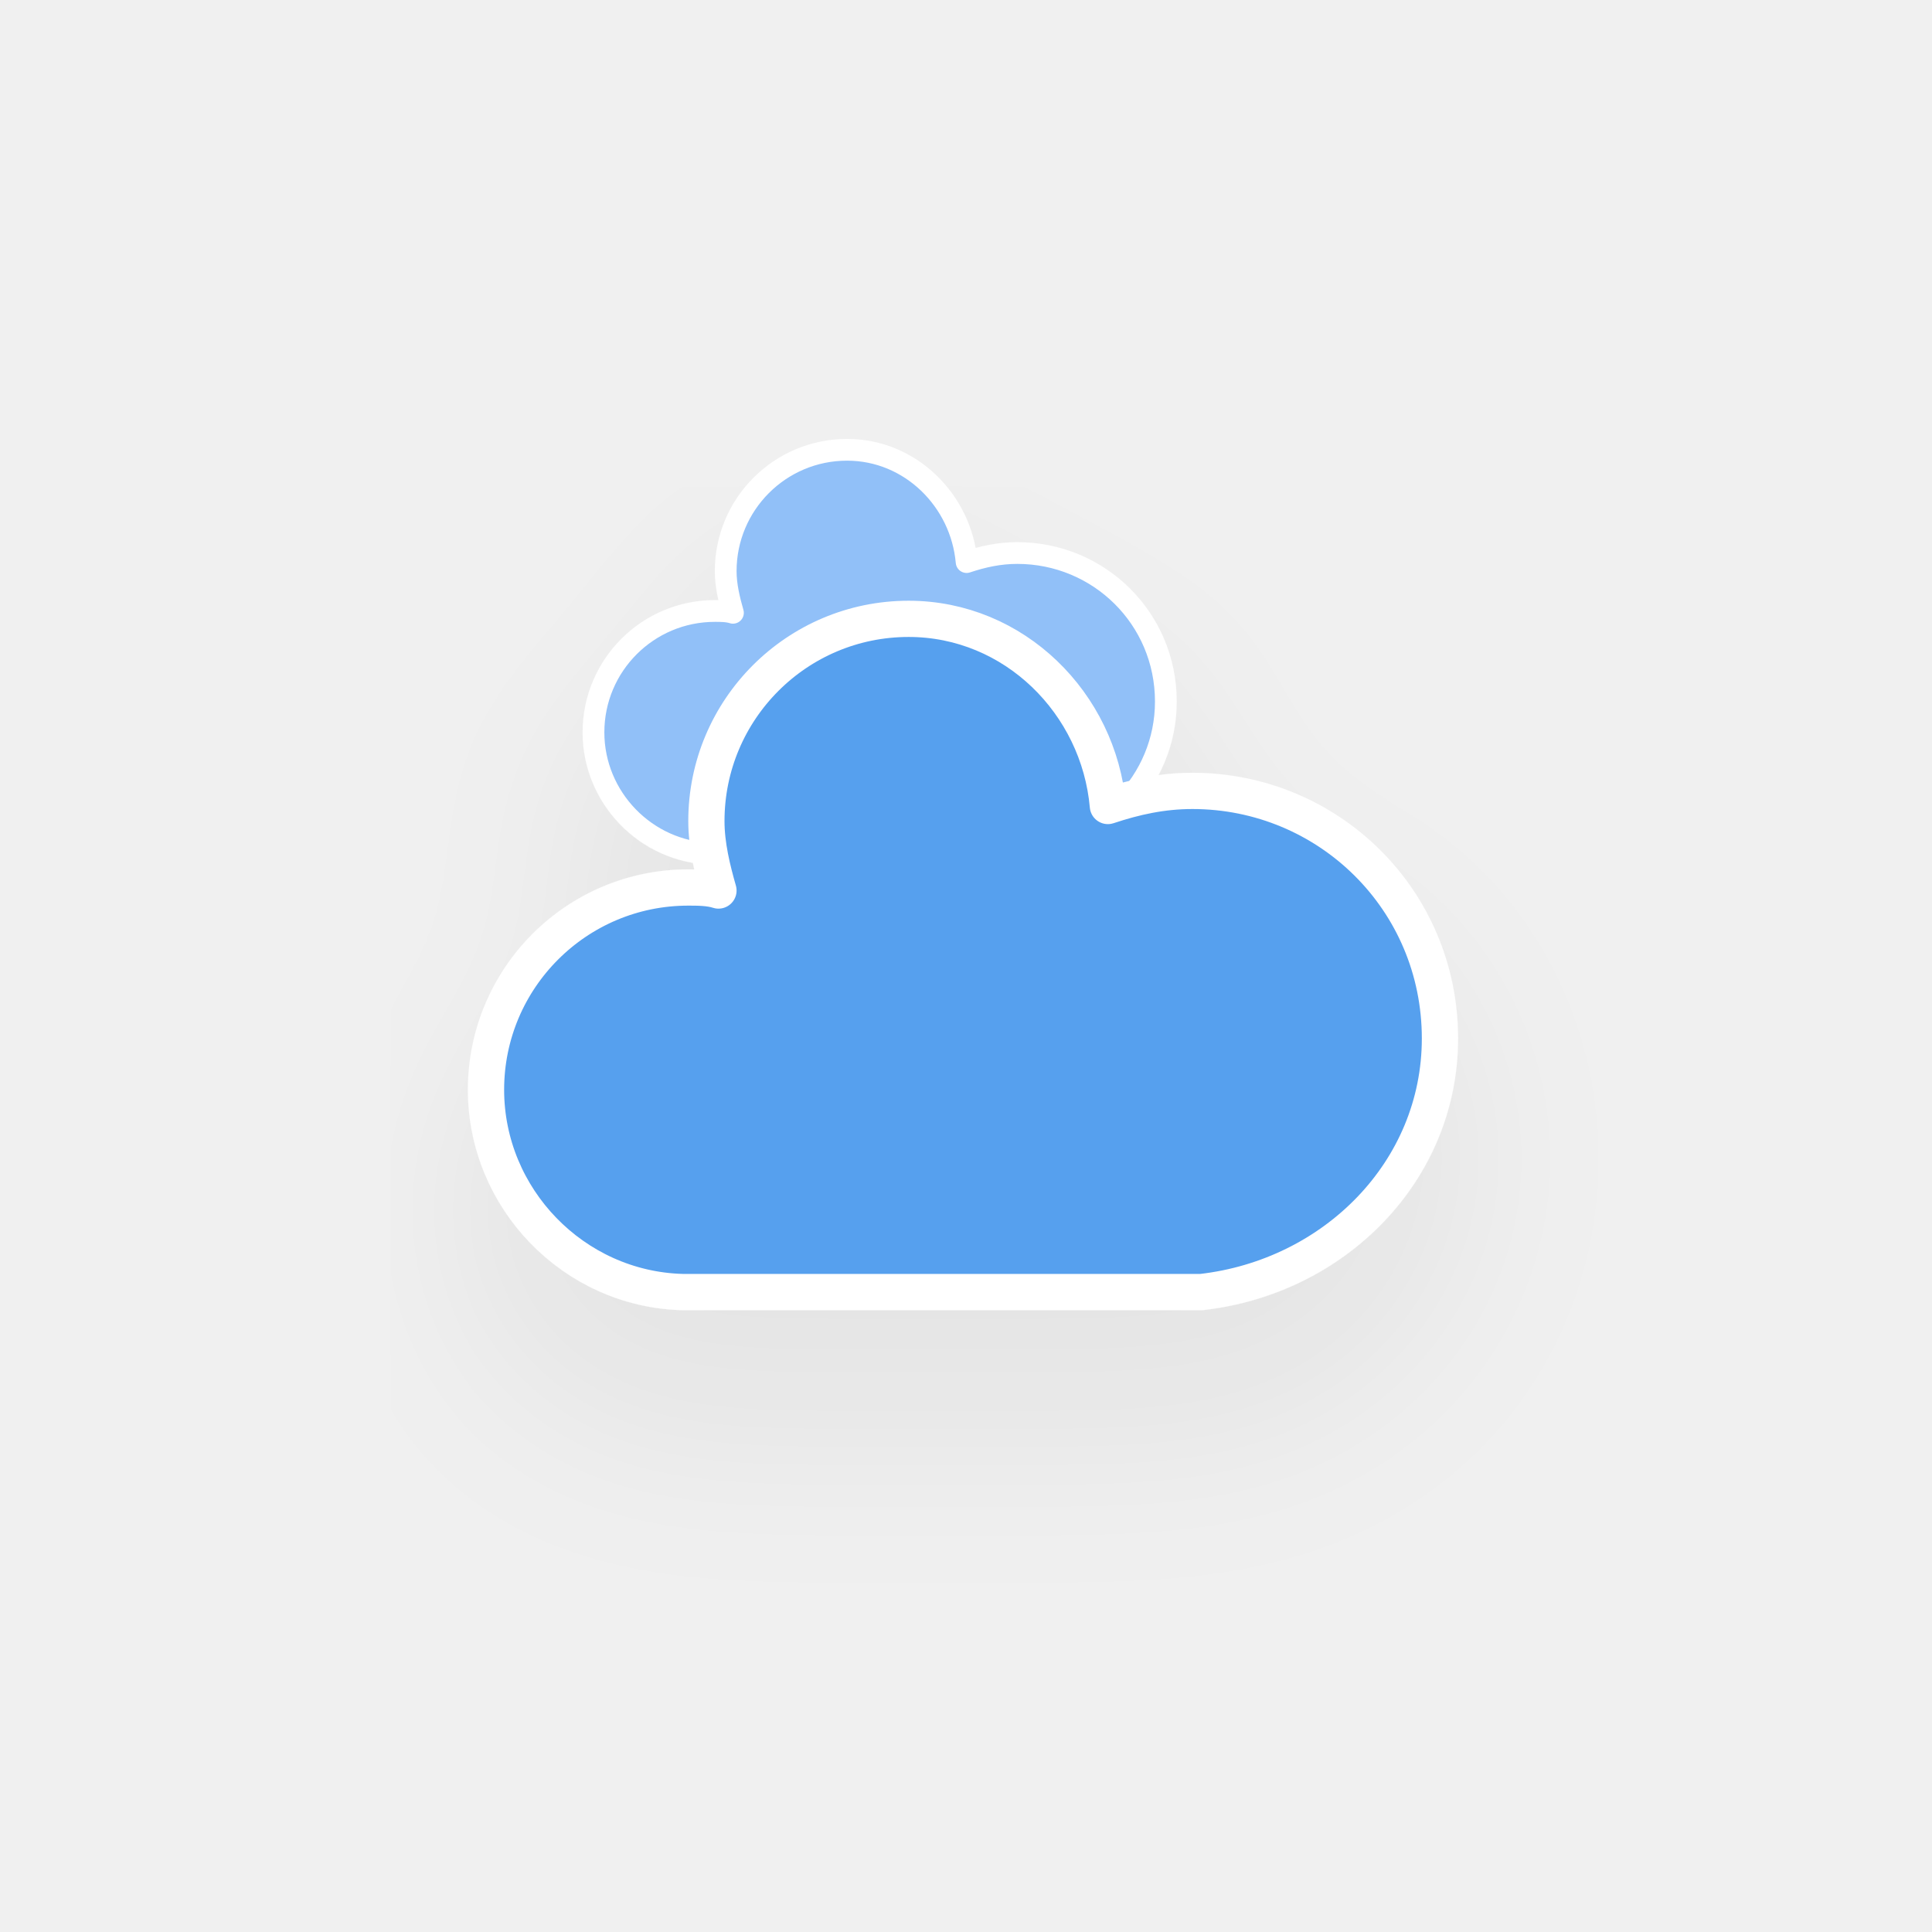
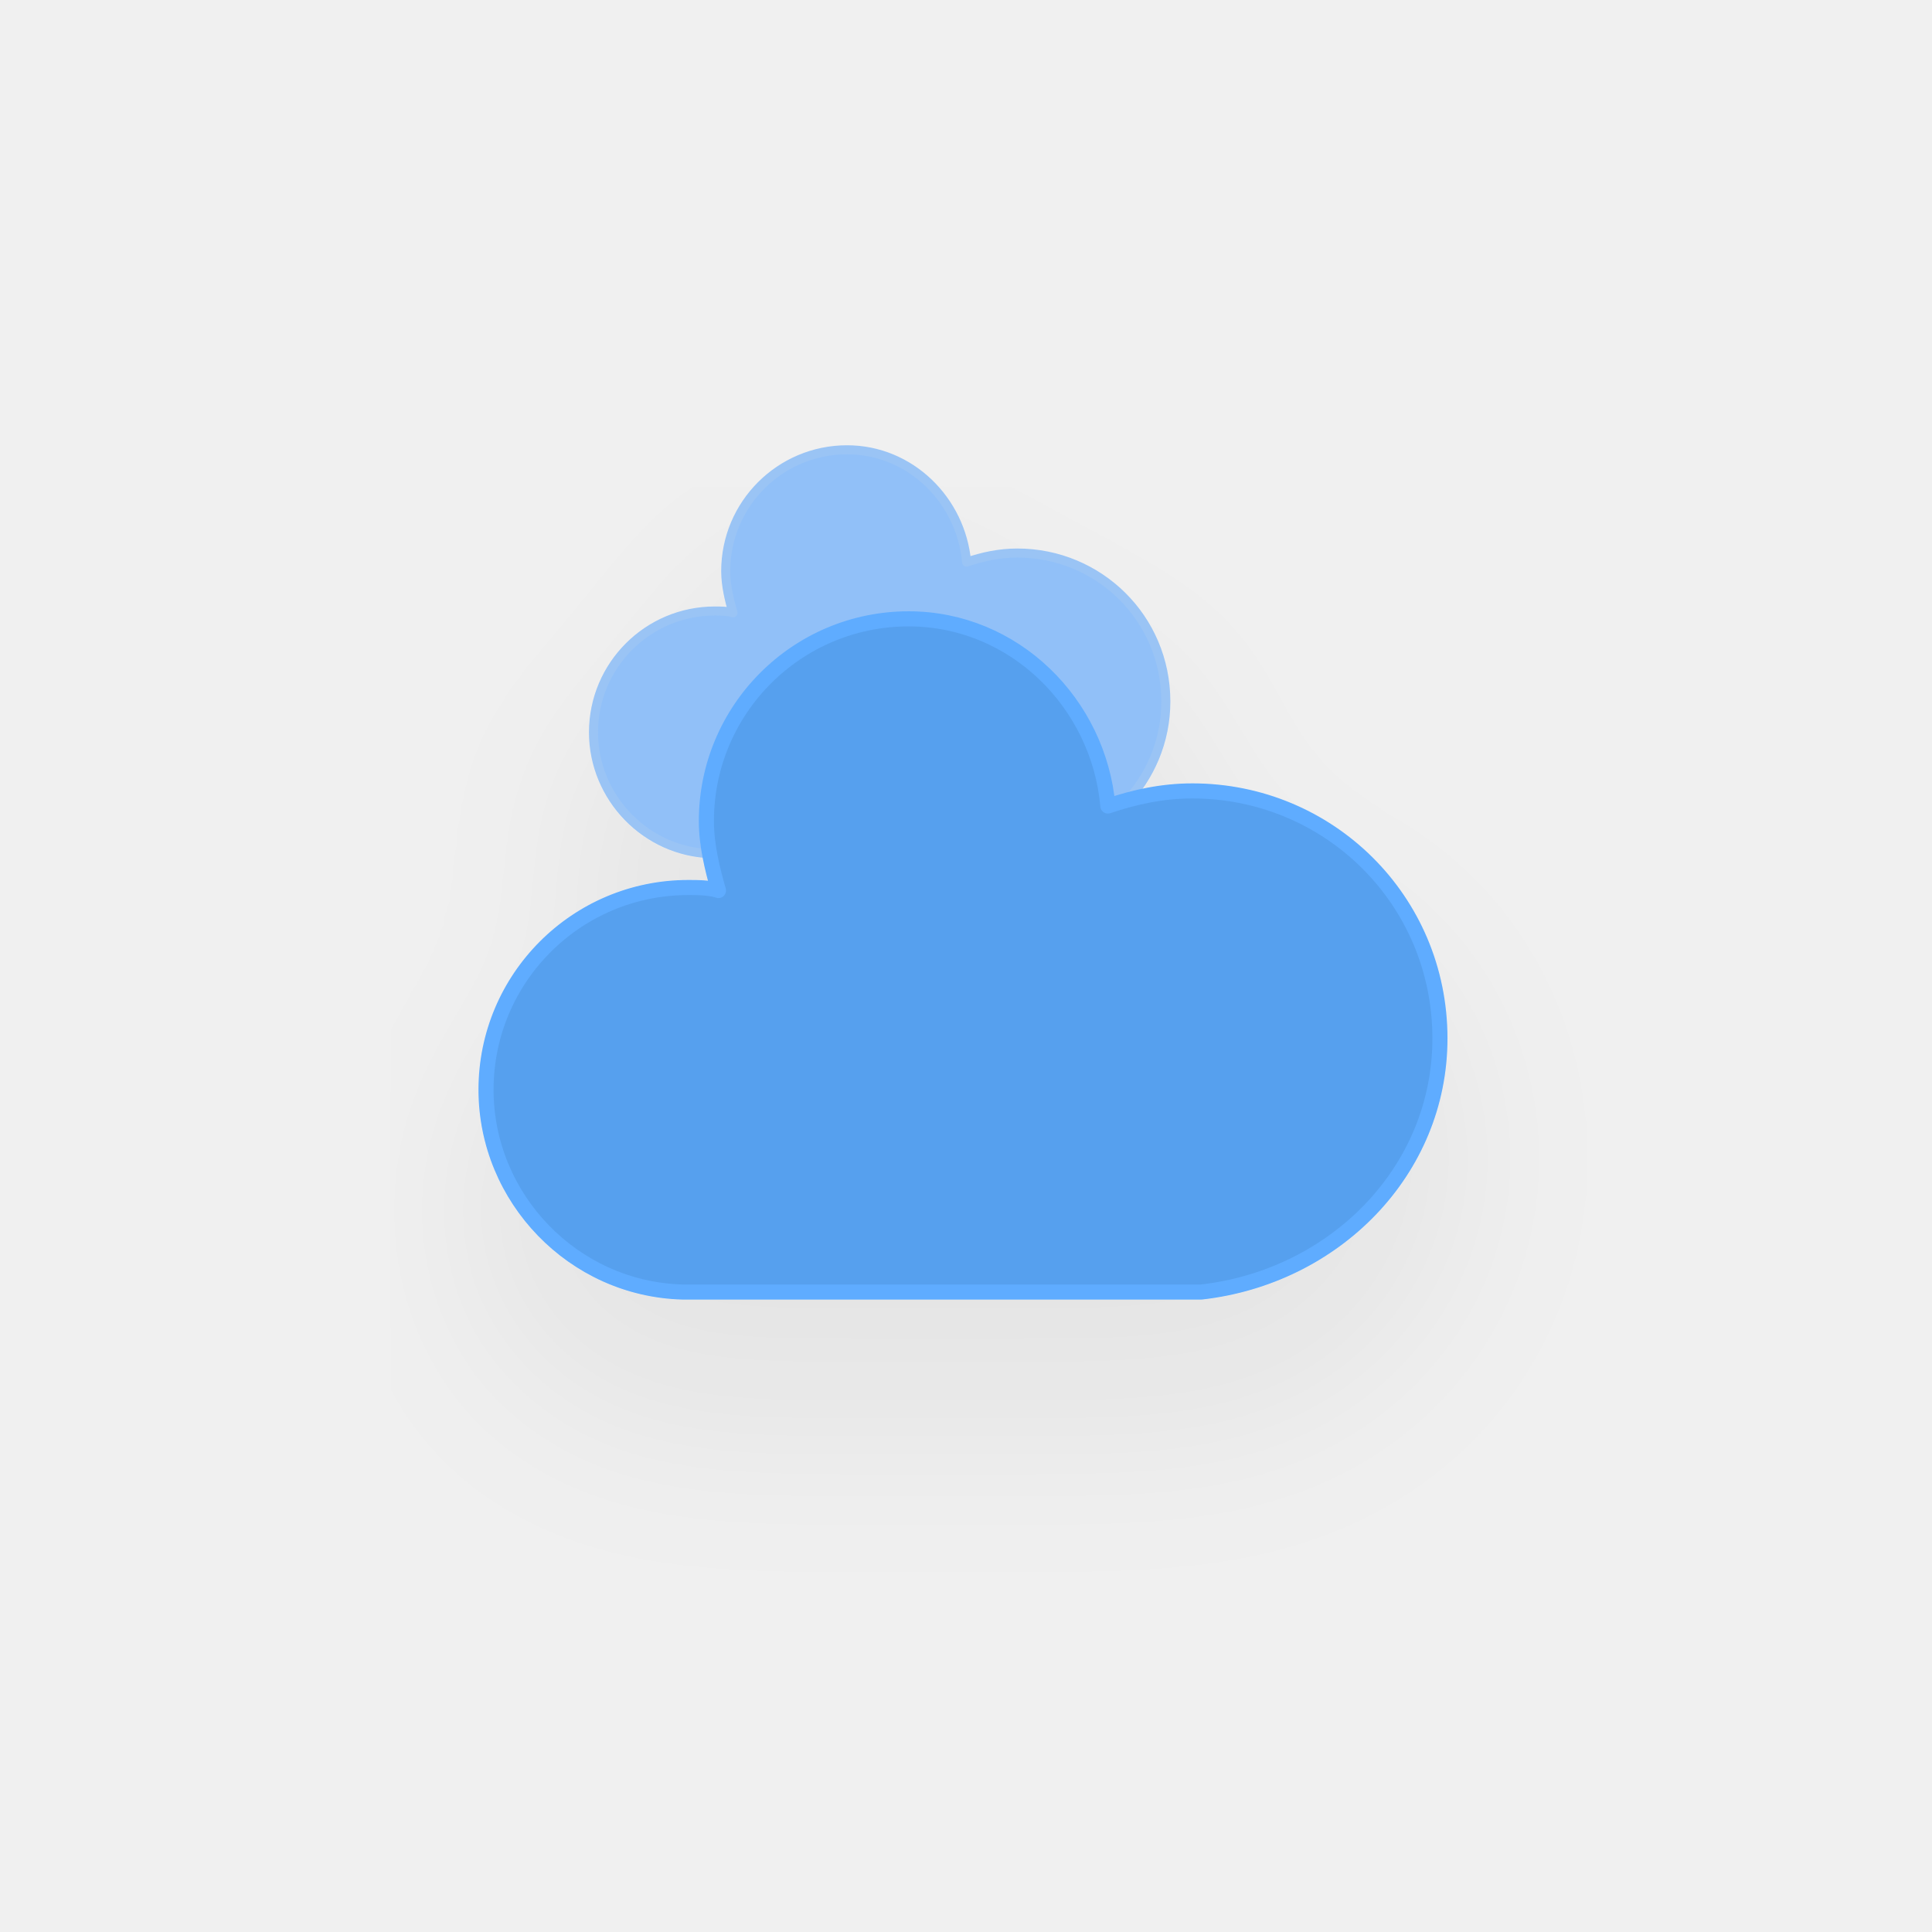
<svg xmlns="http://www.w3.org/2000/svg" version="1.1" width="64" height="64" viewbox="0 0 64 64">
  <defs>
    <filter id="blur" width="200%" height="200%">
      <feGaussianBlur in="SourceAlpha" stdDeviation="3" />
      <feOffset dx="0" dy="4" result="offsetblur" />
      <feComponentTransfer>
        <feFuncA type="linear" slope="0.05" />
      </feComponentTransfer>
      <feMerge>
        <feMergeNode />
        <feMergeNode in="SourceGraphic" />
      </feMerge>
    </filter>
    <style type="text/css">
/*
** CLOUDS
*/
@keyframes am-weather-cloud-1 {
  0% {
    -webkit-transform: translate(-5px,0px);
       -moz-transform: translate(-5px,0px);
        -ms-transform: translate(-5px,0px);
            transform: translate(-5px,0px);
  }

  50% {
    -webkit-transform: translate(10px,0px);
       -moz-transform: translate(10px,0px);
        -ms-transform: translate(10px,0px);
            transform: translate(10px,0px);
  }

  100% {
    -webkit-transform: translate(-5px,0px);
       -moz-transform: translate(-5px,0px);
        -ms-transform: translate(-5px,0px);
            transform: translate(-5px,0px);
  }
}

.am-weather-cloud-1 {
  -webkit-animation-name: am-weather-cloud-1;
     -moz-animation-name: am-weather-cloud-1;
          animation-name: am-weather-cloud-1;
  -webkit-animation-duration: 7s;
     -moz-animation-duration: 7s;
          animation-duration: 7s;
  -webkit-animation-timing-function: linear;
     -moz-animation-timing-function: linear;
          animation-timing-function: linear;
  -webkit-animation-iteration-count: infinite;
     -moz-animation-iteration-count: infinite;
          animation-iteration-count: infinite;
}

@keyframes am-weather-cloud-2 {
  0% {
    -webkit-transform: translate(0px,0px);
       -moz-transform: translate(0px,0px);
        -ms-transform: translate(0px,0px);
            transform: translate(0px,0px);
  }

  50% {
    -webkit-transform: translate(2px,0px);
       -moz-transform: translate(2px,0px);
        -ms-transform: translate(2px,0px);
            transform: translate(2px,0px);
  }

  100% {
    -webkit-transform: translate(0px,0px);
       -moz-transform: translate(0px,0px);
        -ms-transform: translate(0px,0px);
            transform: translate(0px,0px);
  }
}

.am-weather-cloud-2 {
  -webkit-animation-name: am-weather-cloud-2;
     -moz-animation-name: am-weather-cloud-2;
          animation-name: am-weather-cloud-2;
  -webkit-animation-duration: 3s;
     -moz-animation-duration: 3s;
          animation-duration: 3s;
  -webkit-animation-timing-function: linear;
     -moz-animation-timing-function: linear;
          animation-timing-function: linear;
  -webkit-animation-iteration-count: infinite;
     -moz-animation-iteration-count: infinite;
          animation-iteration-count: infinite;
}

/*
** SUN
*/
@keyframes am-weather-sun {
  0% {
    -webkit-transform: rotate(0deg);
       -moz-transform: rotate(0deg);
        -ms-transform: rotate(0deg);
            transform: rotate(0deg);
  }

  100% {
    -webkit-transform: rotate(360deg);
       -moz-transform: rotate(360deg);
        -ms-transform: rotate(360deg);
            transform: rotate(360deg);
  }
}

.am-weather-sun {
  -webkit-animation-name: am-weather-sun;
     -moz-animation-name: am-weather-sun;
      -ms-animation-name: am-weather-sun;
          animation-name: am-weather-sun;
  -webkit-animation-duration: 9s;
     -moz-animation-duration: 9s;
      -ms-animation-duration: 9s;
          animation-duration: 9s;
  -webkit-animation-timing-function: linear;
     -moz-animation-timing-function: linear;
      -ms-animation-timing-function: linear;
          animation-timing-function: linear;
  -webkit-animation-iteration-count: infinite;
     -moz-animation-iteration-count: infinite;
      -ms-animation-iteration-count: infinite;
          animation-iteration-count: infinite;
}

@keyframes am-weather-sun-shiny {
  0% {
    stroke-dasharray: 3px 10px;
    stroke-dashoffset: 0px;
  }

  50% {
    stroke-dasharray: 0.1px 10px;
    stroke-dashoffset: -1px;
  }

  100% {
    stroke-dasharray: 3px 10px;
    stroke-dashoffset: 0px;
  }
}

.am-weather-sun-shiny line {
  -webkit-animation-name: am-weather-sun-shiny;
     -moz-animation-name: am-weather-sun-shiny;
      -ms-animation-name: am-weather-sun-shiny;
          animation-name: am-weather-sun-shiny;
  -webkit-animation-duration: 2s;
     -moz-animation-duration: 2s;
      -ms-animation-duration: 2s;
          animation-duration: 2s;
  -webkit-animation-timing-function: linear;
     -moz-animation-timing-function: linear;
      -ms-animation-timing-function: linear;
          animation-timing-function: linear;
  -webkit-animation-iteration-count: infinite;
     -moz-animation-iteration-count: infinite;
      -ms-animation-iteration-count: infinite;
          animation-iteration-count: infinite;
}




/*
** MOON
*/
@keyframes am-weather-moon {
  0% {
    -webkit-transform: rotate(0deg);
       -moz-transform: rotate(0deg);
        -ms-transform: rotate(0deg);
            transform: rotate(0deg);
  }

  50% {
    -webkit-transform: rotate(15deg);
       -moz-transform: rotate(15deg);
        -ms-transform: rotate(15deg);
            transform: rotate(15deg);
  }

  100% {
    -webkit-transform: rotate(0deg);
       -moz-transform: rotate(0deg);
        -ms-transform: rotate(0deg);
            transform: rotate(0deg);
  }
}

.am-weather-moon {
  -webkit-animation-name: am-weather-moon;
     -moz-animation-name: am-weather-moon;
      -ms-animation-name: am-weather-moon;
          animation-name: am-weather-moon;
  -webkit-animation-duration: 6s;
     -moz-animation-duration: 6s;
      -ms-animation-duration: 6s;
          animation-duration: 6s;
  -webkit-animation-timing-function: linear;
     -moz-animation-timing-function: linear;
      -ms-animation-timing-function: linear;
          animation-timing-function: linear;
  -webkit-animation-iteration-count: infinite;
     -moz-animation-iteration-count: infinite;
      -ms-animation-iteration-count: infinite;
          animation-iteration-count: infinite;
  -webkit-transform-origin: 12.5px 15.15px 0; /* TODO FF CENTER ISSUE */
     -moz-transform-origin: 12.5px 15.15px 0; /* TODO FF CENTER ISSUE */
      -ms-transform-origin: 12.5px 15.15px 0; /* TODO FF CENTER ISSUE */
          transform-origin: 12.5px 15.15px 0; /* TODO FF CENTER ISSUE */
}

@keyframes am-weather-moon-star-1 {
  0% {
    opacity: 0;
  }

  100% {
    opacity: 1;
  }
}

.am-weather-moon-star-1 {
  -webkit-animation-name: am-weather-moon-star-1;
     -moz-animation-name: am-weather-moon-star-1;
      -ms-animation-name: am-weather-moon-star-1;
          animation-name: am-weather-moon-star-1;
  -webkit-animation-delay: 3s;
     -moz-animation-delay: 3s;
      -ms-animation-delay: 3s;
          animation-delay: 3s;
  -webkit-animation-duration: 5s;
     -moz-animation-duration: 5s;
      -ms-animation-duration: 5s;
          animation-duration: 5s;
  -webkit-animation-timing-function: linear;
     -moz-animation-timing-function: linear;
      -ms-animation-timing-function: linear;
          animation-timing-function: linear;
  -webkit-animation-iteration-count: 1;
     -moz-animation-iteration-count: 1;
      -ms-animation-iteration-count: 1;
          animation-iteration-count: 1;
}

@keyframes am-weather-moon-star-2 {
  0% {
    opacity: 0;
  }

  100% {
    opacity: 1;
  }
}

.am-weather-moon-star-2 {
  -webkit-animation-name: am-weather-moon-star-2;
     -moz-animation-name: am-weather-moon-star-2;
      -ms-animation-name: am-weather-moon-star-2;
          animation-name: am-weather-moon-star-2;
  -webkit-animation-delay: 5s;
     -moz-animation-delay: 5s;
      -ms-animation-delay: 5s;
          animation-delay: 5s;
  -webkit-animation-duration: 4s;
     -moz-animation-duration: 4s;
      -ms-animation-duration: 4s;
          animation-duration: 4s;
  -webkit-animation-timing-function: linear;
     -moz-animation-timing-function: linear;
      -ms-animation-timing-function: linear;
          animation-timing-function: linear;
  -webkit-animation-iteration-count: 1;
     -moz-animation-iteration-count: 1;
      -ms-animation-iteration-count: 1;
          animation-iteration-count: 1;
}

/*
** RAIN
*/
@keyframes am-weather-rain {
  0% {
    stroke-dashoffset: 0;
  }

  100% {
    stroke-dashoffset: -100;
  }
}

.am-weather-rain-1 {
  -webkit-animation-name: am-weather-rain;
     -moz-animation-name: am-weather-rain;
      -ms-animation-name: am-weather-rain;
          animation-name: am-weather-rain;
  -webkit-animation-duration: 8s;
     -moz-animation-duration: 8s;
      -ms-animation-duration: 8s;
          animation-duration: 8s;
  -webkit-animation-timing-function: linear;
     -moz-animation-timing-function: linear;
      -ms-animation-timing-function: linear;
          animation-timing-function: linear;
  -webkit-animation-iteration-count: infinite;
     -moz-animation-iteration-count: infinite;
      -ms-animation-iteration-count: infinite;
          animation-iteration-count: infinite;
}

.am-weather-rain-2 {
  -webkit-animation-name: am-weather-rain;
     -moz-animation-name: am-weather-rain;
      -ms-animation-name: am-weather-rain;
          animation-name: am-weather-rain;
  -webkit-animation-delay: 0.25s;
     -moz-animation-delay: 0.25s;
      -ms-animation-delay: 0.25s;
          animation-delay: 0.25s;
  -webkit-animation-duration: 8s;
     -moz-animation-duration: 8s;
      -ms-animation-duration: 8s;
          animation-duration: 8s;
  -webkit-animation-timing-function: linear;
     -moz-animation-timing-function: linear;
      -ms-animation-timing-function: linear;
          animation-timing-function: linear;
  -webkit-animation-iteration-count: infinite;
     -moz-animation-iteration-count: infinite;
      -ms-animation-iteration-count: infinite;
          animation-iteration-count: infinite;
}


/*
** SNOW
*/
@keyframes am-weather-snow {
  0% {
    -webkit-transform: translateX(0) translateY(0);
       -moz-transform: translateX(0) translateY(0);
        -ms-transform: translateX(0) translateY(0);
            transform: translateX(0) translateY(0);
  }

  33.33% {
    -webkit-transform: translateX(-1.2px) translateY(2px);
       -moz-transform: translateX(-1.2px) translateY(2px);
        -ms-transform: translateX(-1.2px) translateY(2px);
            transform: translateX(-1.2px) translateY(2px);
  }

  66.66% {
    -webkit-transform: translateX(1.4px) translateY(4px);
       -moz-transform: translateX(1.4px) translateY(4px);
        -ms-transform: translateX(1.4px) translateY(4px);
            transform: translateX(1.4px) translateY(4px);
    opacity: 1;
  }

  100% {
    -webkit-transform: translateX(-1.6px) translateY(6px);
       -moz-transform: translateX(-1.6px) translateY(6px);
        -ms-transform: translateX(-1.6px) translateY(6px);
            transform: translateX(-1.6px) translateY(6px);
    opacity: 0;
  }
}

@keyframes am-weather-snow-reverse {
  0% {
    -webkit-transform: translateX(0) translateY(0);
       -moz-transform: translateX(0) translateY(0);
        -ms-transform: translateX(0) translateY(0);
            transform: translateX(0) translateY(0);
  }

  33.33% {
    -webkit-transform: translateX(1.2px) translateY(2px);
       -moz-transform: translateX(1.2px) translateY(2px);
        -ms-transform: translateX(1.2px) translateY(2px);
            transform: translateX(1.2px) translateY(2px);
  }

  66.66% {
    -webkit-transform: translateX(-1.4px) translateY(4px);
       -moz-transform: translateX(-1.4px) translateY(4px);
        -ms-transform: translateX(-1.4px) translateY(4px);
            transform: translateX(-1.4px) translateY(4px);
    opacity: 1;
  }

  100% {
    -webkit-transform: translateX(1.6px) translateY(6px);
       -moz-transform: translateX(1.6px) translateY(6px);
        -ms-transform: translateX(1.6px) translateY(6px);
            transform: translateX(1.6px) translateY(6px);
    opacity: 0;
  }
}

.am-weather-snow-1 {
  -webkit-animation-name: am-weather-snow;
     -moz-animation-name: am-weather-snow;
      -ms-animation-name: am-weather-snow;
          animation-name: am-weather-snow;
  -webkit-animation-duration: 2s;
     -moz-animation-duration: 2s;
      -ms-animation-duration: 2s;
          animation-duration: 2s;
  -webkit-animation-timing-function: linear;
     -moz-animation-timing-function: linear;
      -ms-animation-timing-function: linear;
          animation-timing-function: linear;
  -webkit-animation-iteration-count: infinite;
     -moz-animation-iteration-count: infinite;
      -ms-animation-iteration-count: infinite;
          animation-iteration-count: infinite;
}

.am-weather-snow-2 {
  -webkit-animation-name: am-weather-snow;
     -moz-animation-name: am-weather-snow;
      -ms-animation-name: am-weather-snow;
          animation-name: am-weather-snow;
  -webkit-animation-delay: 1.2s;
     -moz-animation-delay: 1.2s;
      -ms-animation-delay: 1.2s;
          animation-delay: 1.2s;
  -webkit-animation-duration: 2s;
     -moz-animation-duration: 2s;
      -ms-animation-duration: 2s;
          animation-duration: 2s;
  -webkit-animation-timing-function: linear;
     -moz-animation-timing-function: linear;
      -ms-animation-timing-function: linear;
          animation-timing-function: linear;
  -webkit-animation-iteration-count: infinite;
     -moz-animation-iteration-count: infinite;
      -ms-animation-iteration-count: infinite;
          animation-iteration-count: infinite;
}

.am-weather-snow-3 {
  -webkit-animation-name: am-weather-snow-reverse;
     -moz-animation-name: am-weather-snow-reverse;
      -ms-animation-name: am-weather-snow-reverse;
          animation-name: am-weather-snow-reverse;
  -webkit-animation-duration: 2s;
     -moz-animation-duration: 2s;
      -ms-animation-duration: 2s;
          animation-duration: 2s;
  -webkit-animation-timing-function: linear;
     -moz-animation-timing-function: linear;
      -ms-animation-timing-function: linear;
          animation-timing-function: linear;
  -webkit-animation-iteration-count: infinite;
     -moz-animation-iteration-count: infinite;
      -ms-animation-iteration-count: infinite;
          animation-iteration-count: infinite;
}

/*
** EASING
*/
.am-weather-easing-ease-in-out {
  -webkit-animation-timing-function: ease-in-out;
     -moz-animation-timing-function: ease-in-out;
      -ms-animation-timing-function: ease-in-out;
          animation-timing-function: ease-in-out;
}

        </style>
  </defs>
  <g filter="url(#blur)" id="cloudy">
    <g transform="translate(20,10)">
      <g class="am-weather-cloud-1">
-         <path d="M47.7,35.4     c0-4.6-3.7-8.2-8.2-8.2c-1,0-1.9,0.2-2.8,0.5c-0.3-3.4-3.1-6.2-6.6-6.2c-3.7,0-6.7,3-6.7,6.7c0,0.8,0.2,1.6,0.4,2.3     c-0.3-0.1-0.7-0.1-1-0.1c-3.7,0-6.7,3-6.7,6.7c0,3.6,2.9,6.6,6.5,6.7l17.2,0C44.2,43.3,47.7,39.8,47.7,35.4z" fill="#91C0F8" stroke="white" stroke-linejoin="round" stroke-width="1.2" transform="translate(-10,-8), scale(0.6)" />
+         <path d="M47.7,35.4     c0-4.6-3.7-8.2-8.2-8.2c-1,0-1.9,0.2-2.8,0.5c-0.3-3.4-3.1-6.2-6.6-6.2c-3.7,0-6.7,3-6.7,6.7c0,0.8,0.2,1.6,0.4,2.3     c-0.3-0.1-0.7-0.1-1-0.1c-3.7,0-6.7,3-6.7,6.7c0,3.6,2.9,6.6,6.5,6.7l17.2,0C44.2,43.3,47.7,39.8,47.7,35.4z" fill="#91C0F8" stroke="#9ac4f5" stroke-linejoin="round" stroke-width="0.5" transform="translate(-10,-8), scale(0.6)" />
      </g>
      <g class="am-weather-cloud-2">
-         <path d="M47.7,35.4     c0-4.6-3.7-8.2-8.2-8.2c-1,0-1.9,0.2-2.8,0.5c-0.3-3.4-3.1-6.2-6.6-6.2c-3.7,0-6.7,3-6.7,6.7c0,0.8,0.2,1.6,0.4,2.3     c-0.3-0.1-0.7-0.1-1-0.1c-3.7,0-6.7,3-6.7,6.7c0,3.6,2.9,6.6,6.5,6.7l17.2,0C44.2,43.3,47.7,39.8,47.7,35.4z" fill="#57A0EE" stroke="white" stroke-linejoin="round" stroke-width="1.2" transform="translate(-20,-11)" />
+         <path d="M47.7,35.4     c0-4.6-3.7-8.2-8.2-8.2c-1,0-1.9,0.2-2.8,0.5c-0.3-3.4-3.1-6.2-6.6-6.2c-3.7,0-6.7,3-6.7,6.7c0,0.8,0.2,1.6,0.4,2.3     c-0.3-0.1-0.7-0.1-1-0.1c-3.7,0-6.7,3-6.7,6.7c0,3.6,2.9,6.6,6.5,6.7l17.2,0C44.2,43.3,47.7,39.8,47.7,35.4z" fill="#57A0EE" stroke="#5eacff" stroke-linejoin="round" stroke-width="0.5" transform="translate(-20,-11)" />
      </g>
    </g>
  </g>
</svg>
